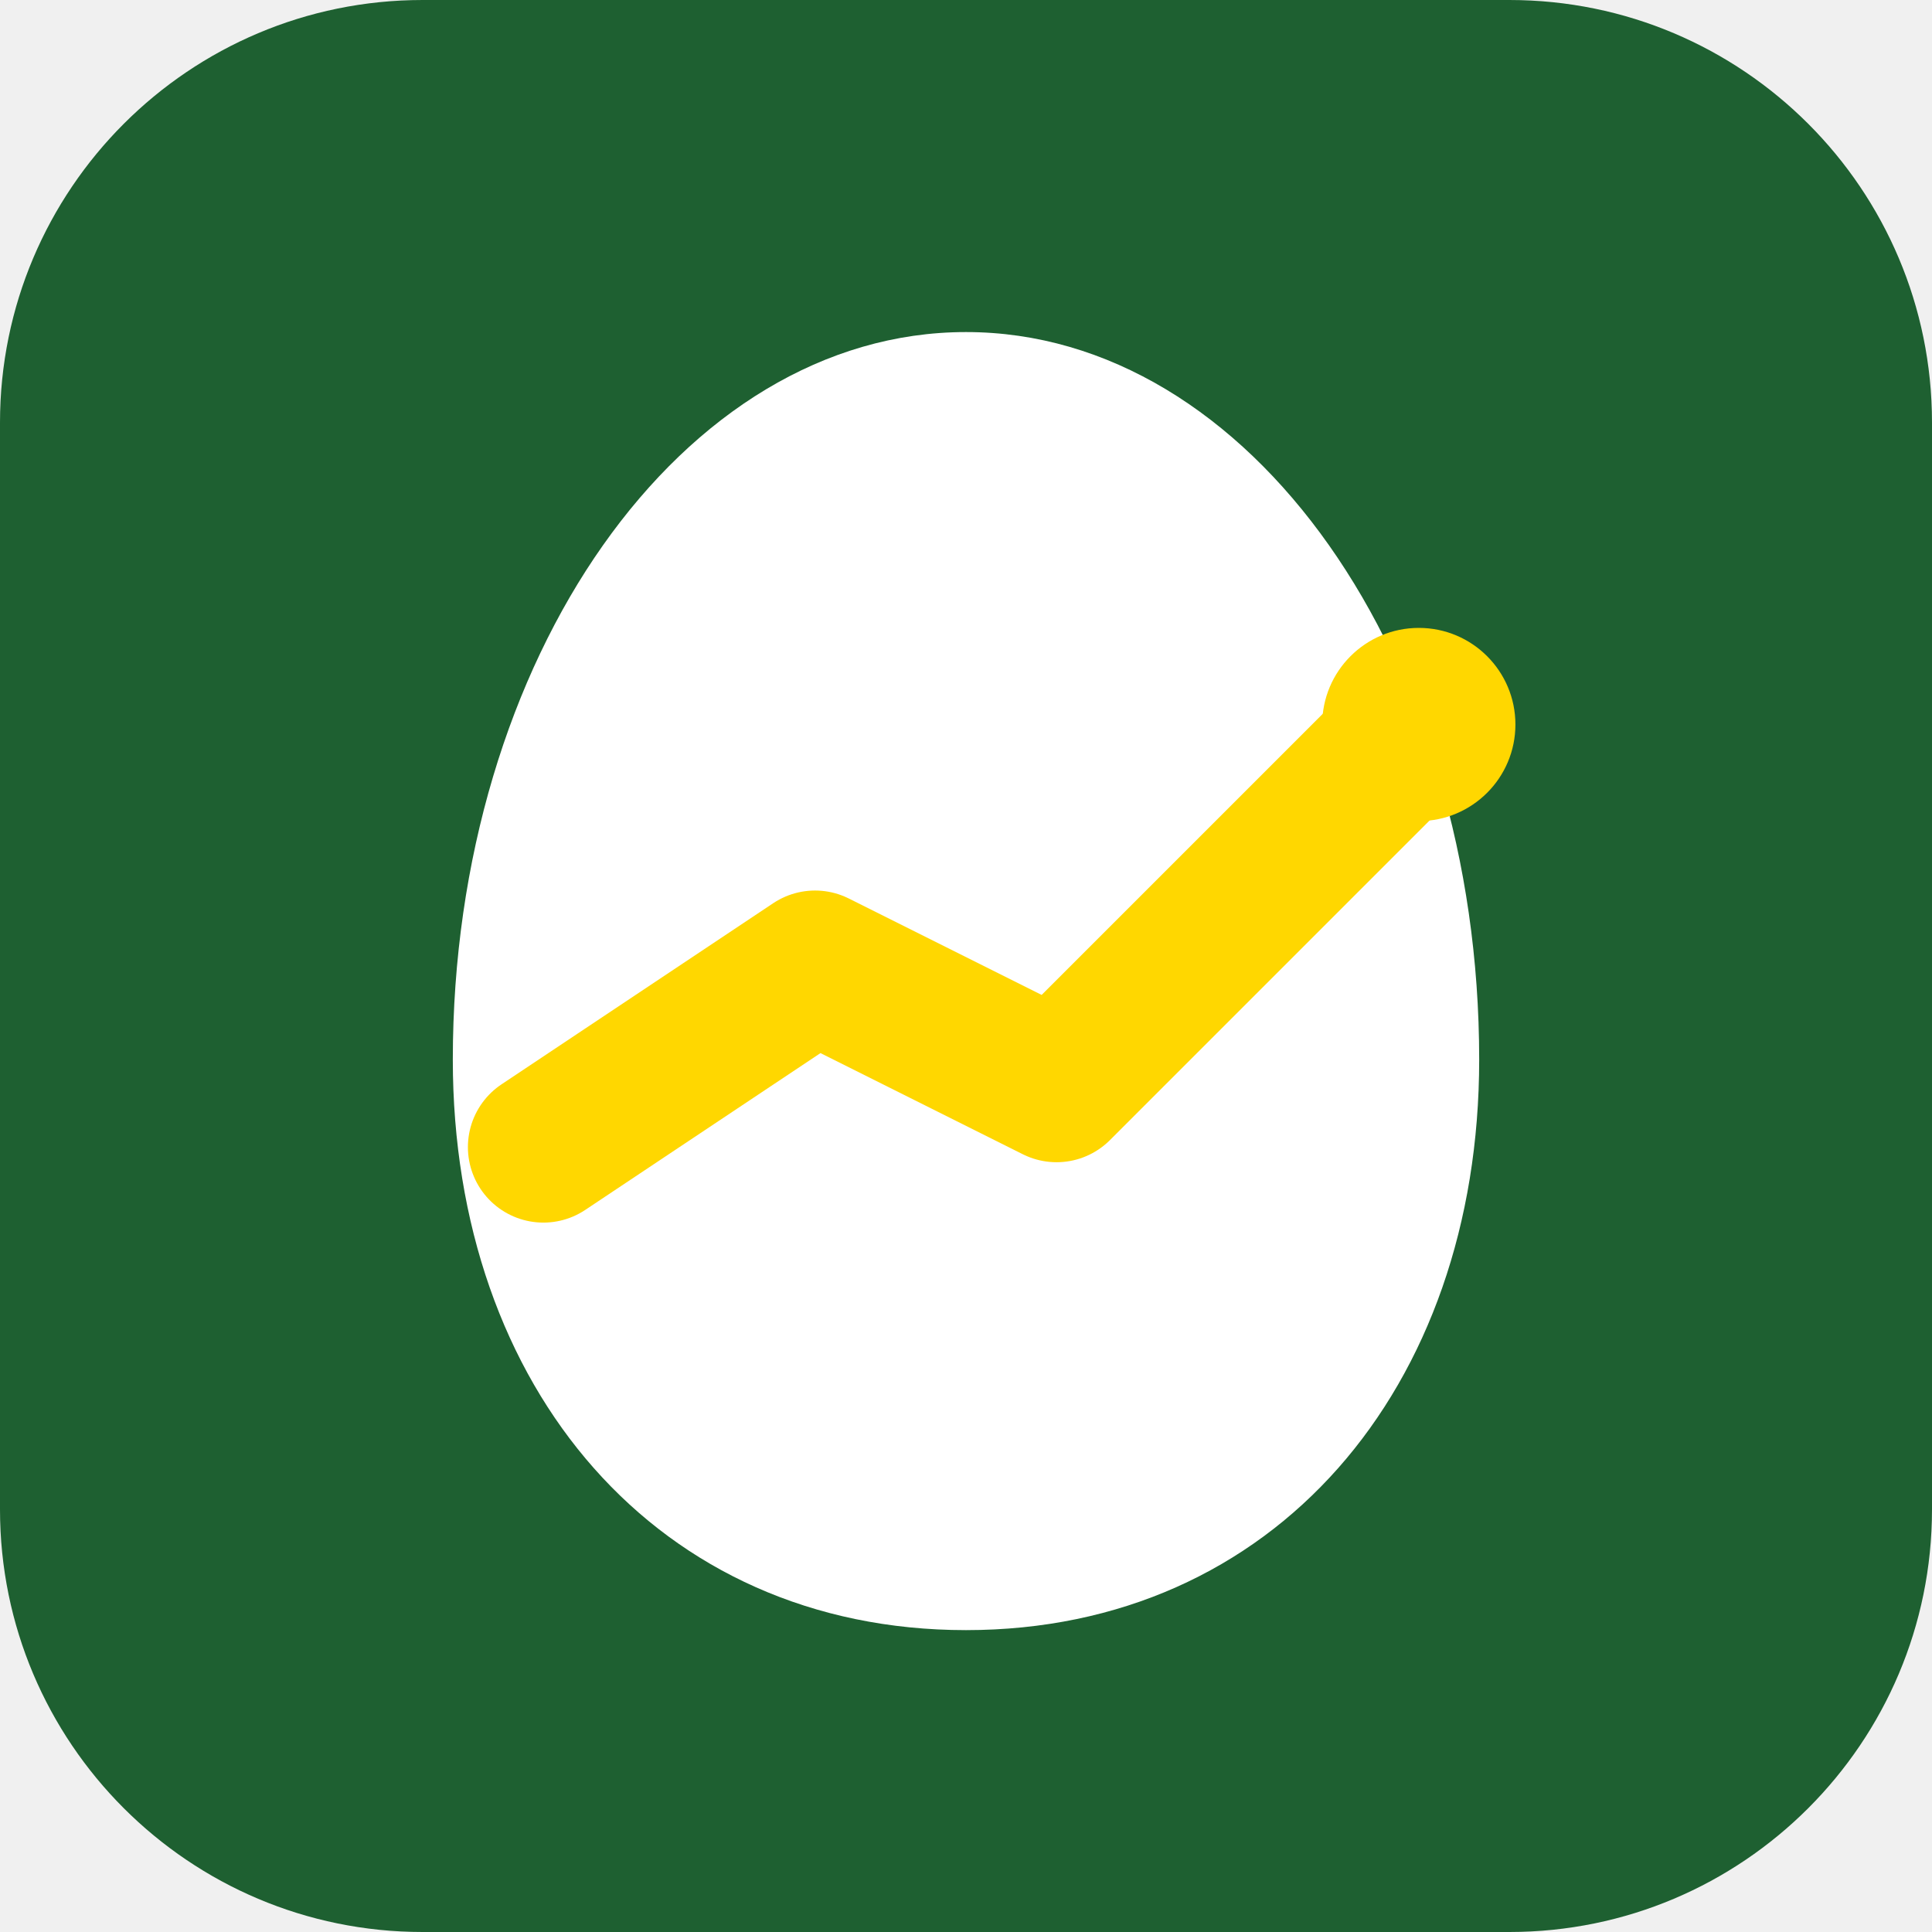
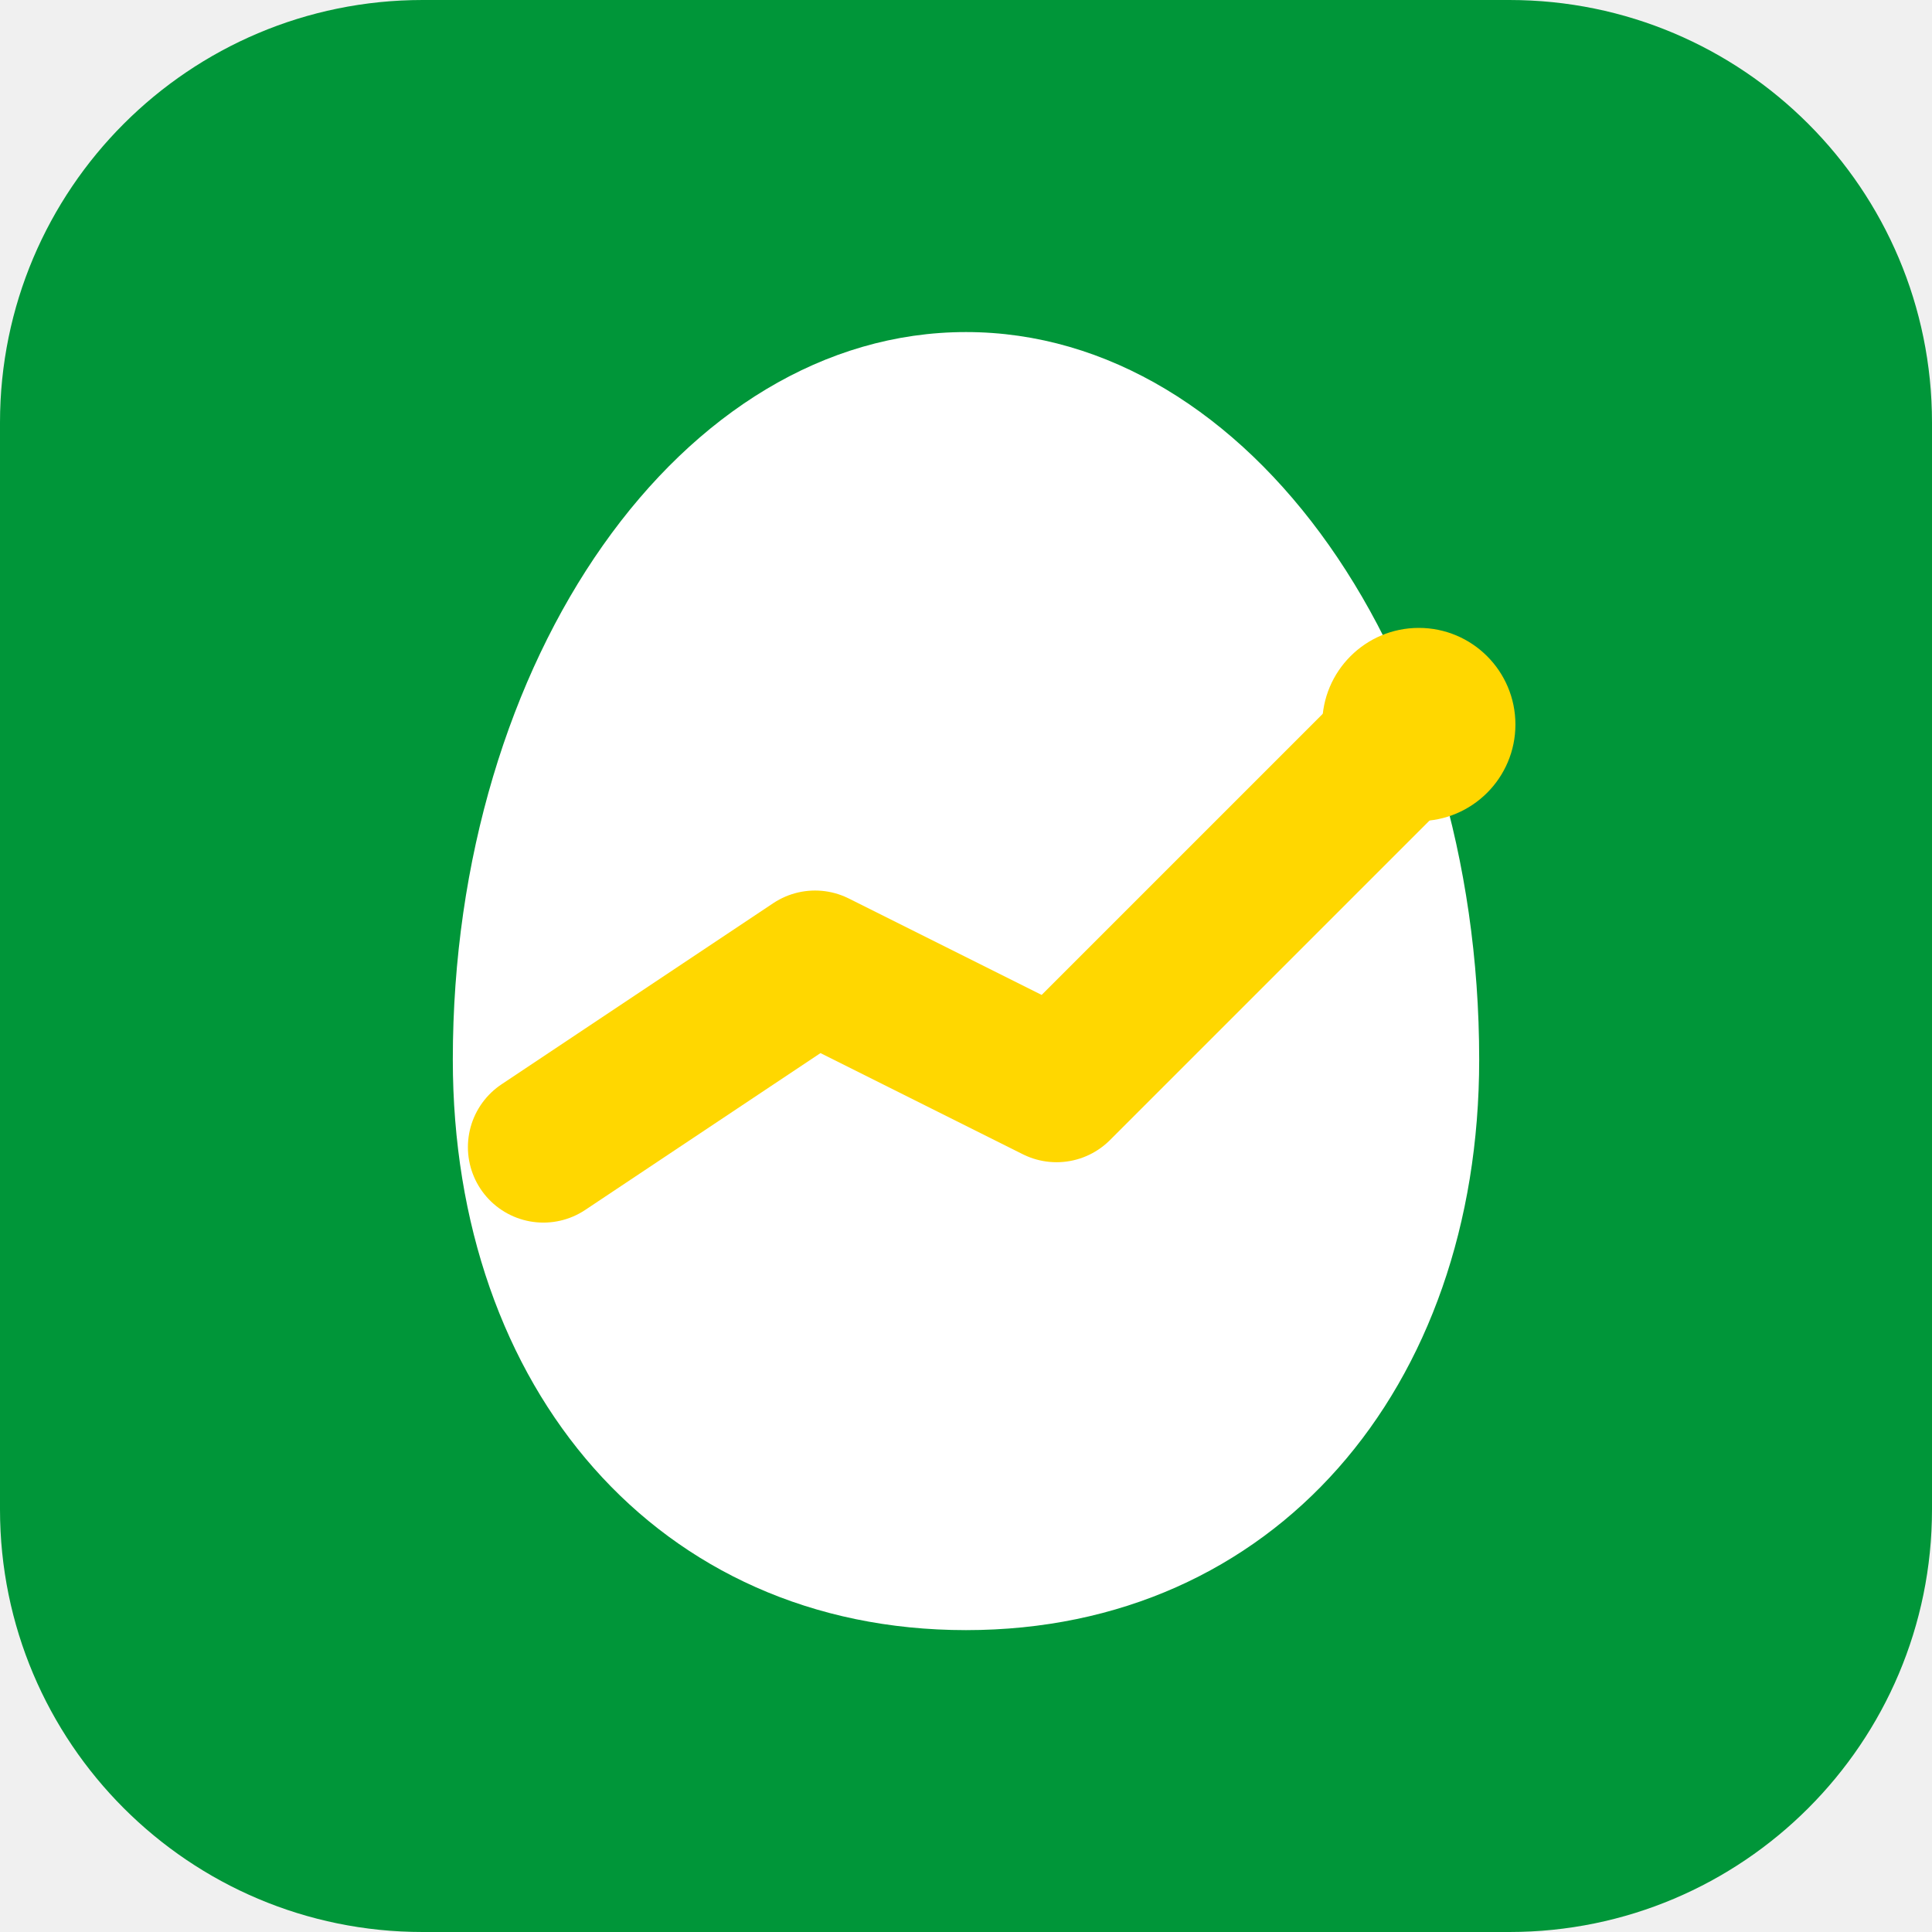
<svg xmlns="http://www.w3.org/2000/svg" viewBox="0 0 64 64" role="img" aria-label="HENalytics favicon concept">
-   <rect width="64" height="64" rx="14" fill="#1E6031" />
+   <rect width="64" height="64" rx="14" fill="#009639" />
  <path fill="#ffffff" d="M32 11c-9.4 0-17 10.8-17 24.1C15 46 21.8 54 32 54s17-8 17-18.9C49 21.8 41.4 11 32 11Z" />
  <path fill="none" stroke="#ffd700" stroke-width="5" stroke-linecap="round" stroke-linejoin="round" d="M18 38l9-6 8 4 12-12" />
  <circle cx="47" cy="24" r="3.2" fill="#ffd700" />
</svg>
